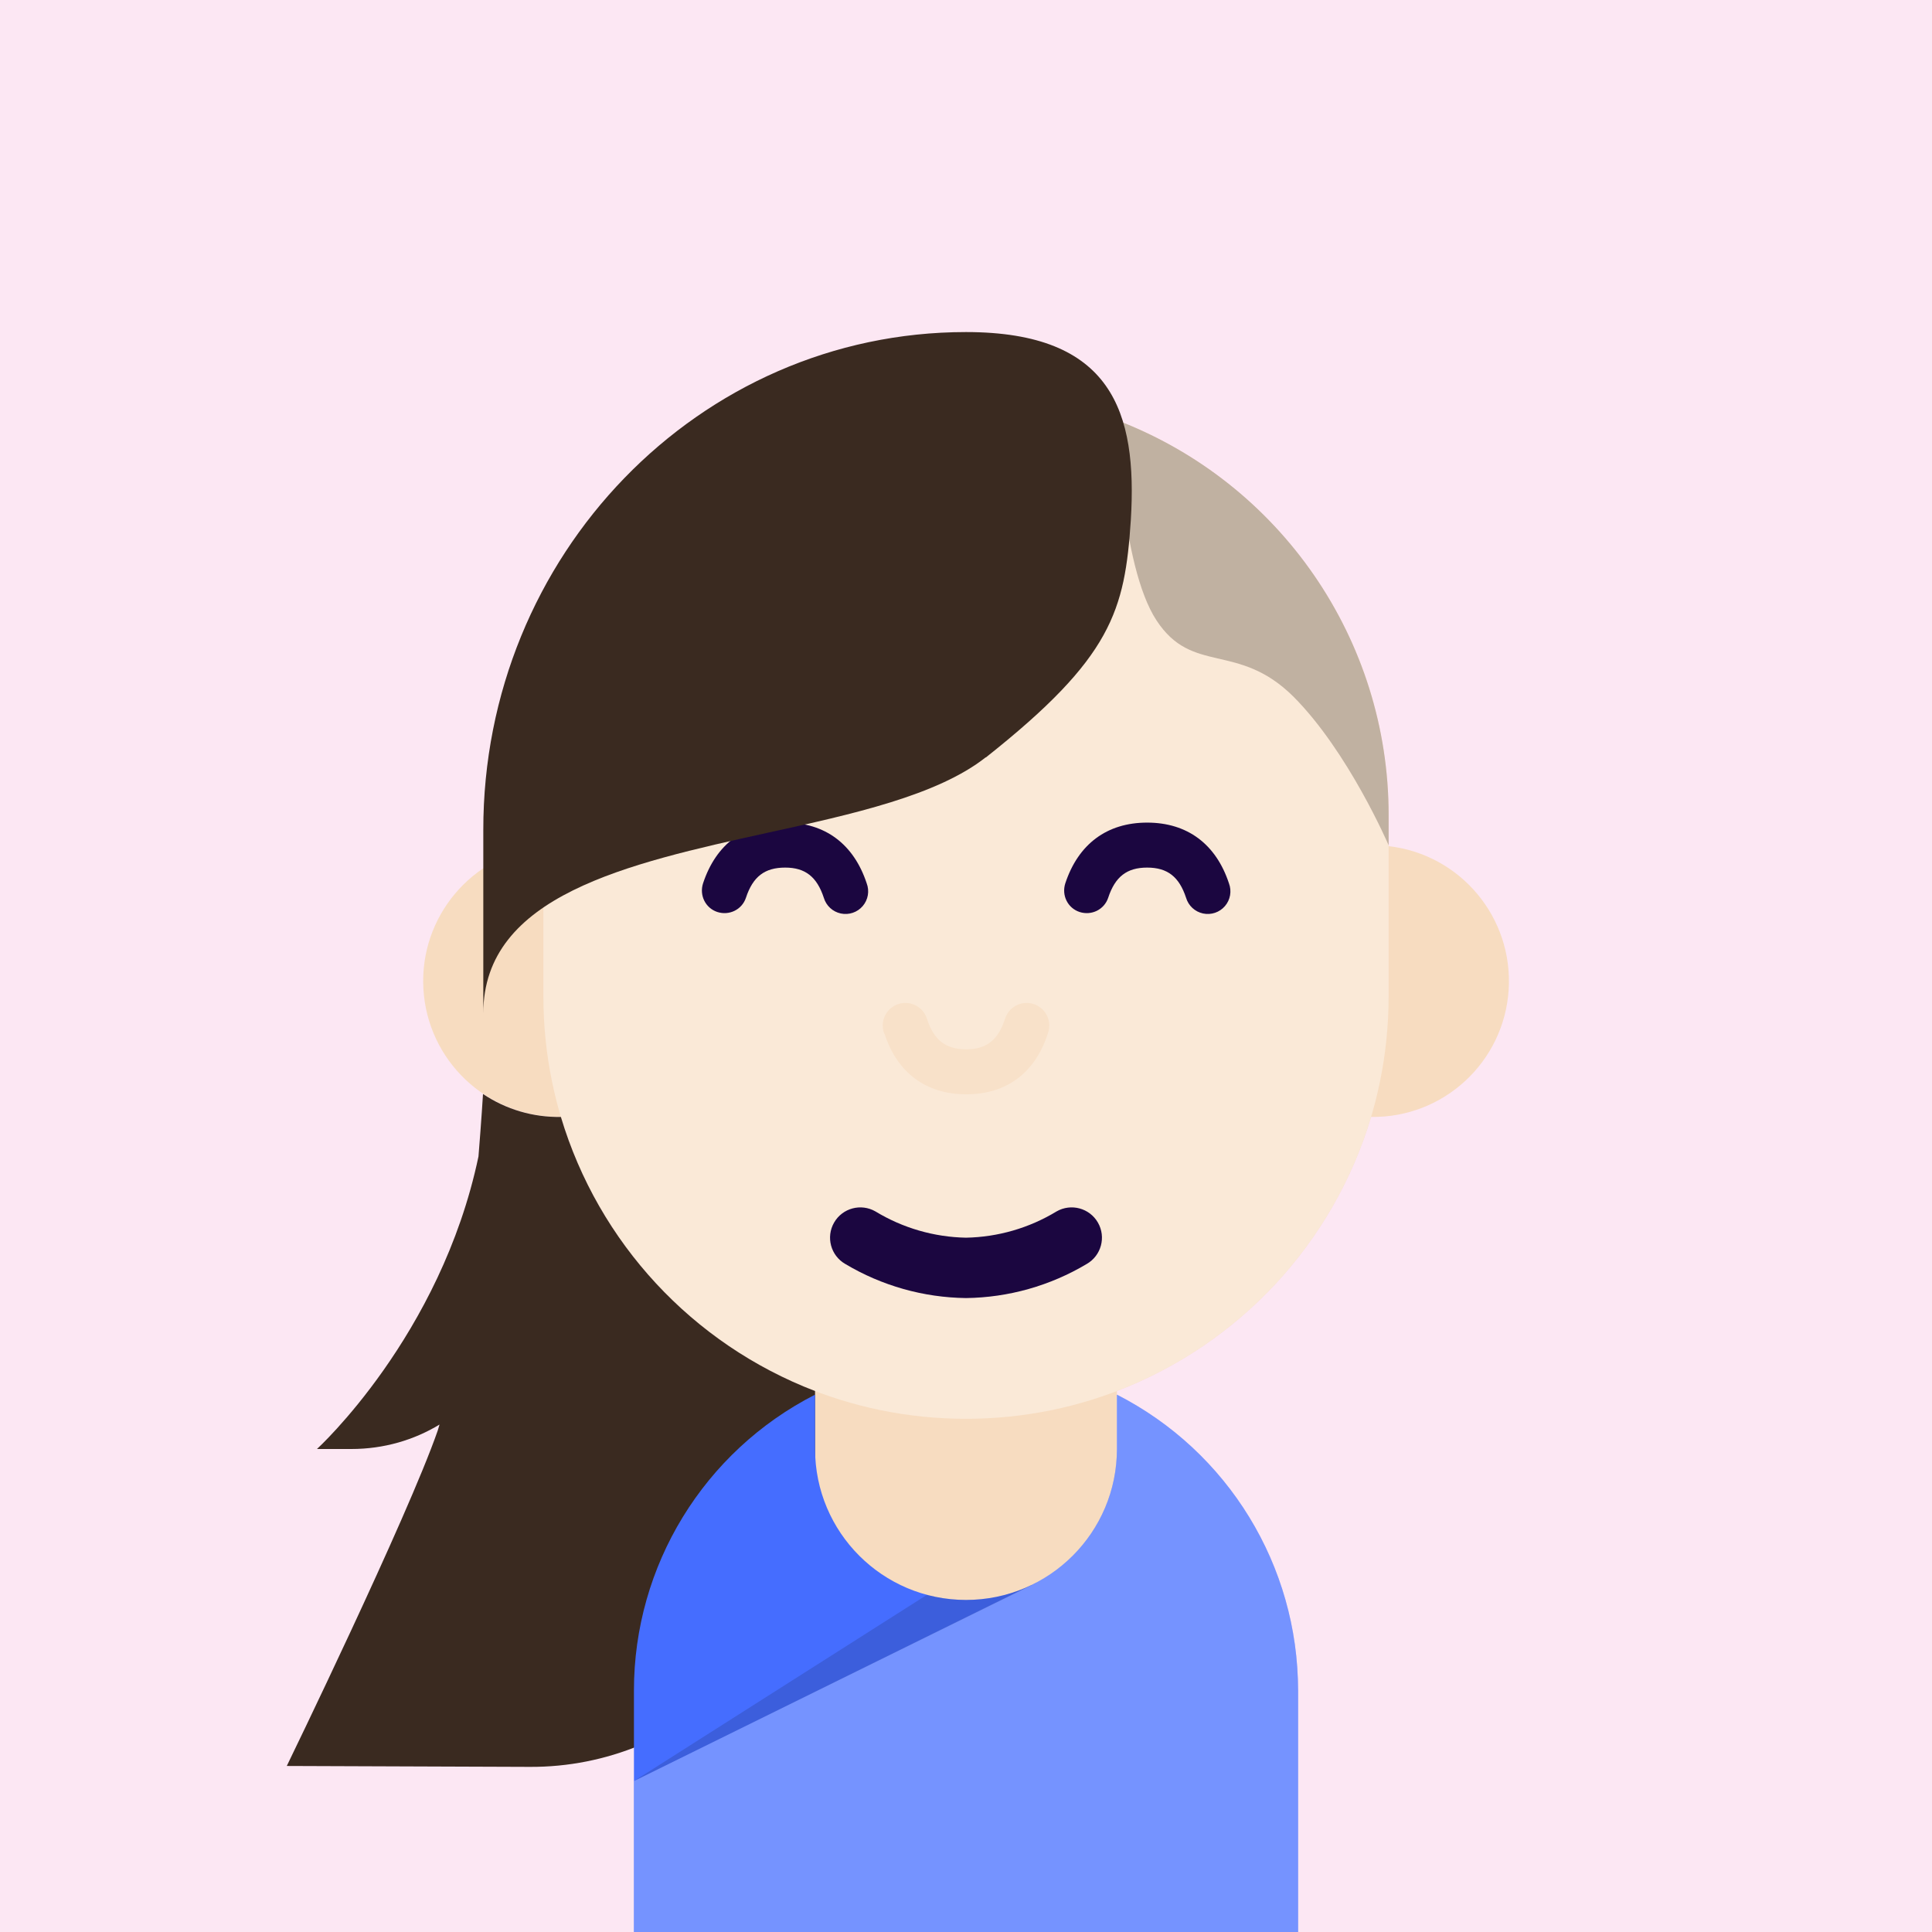
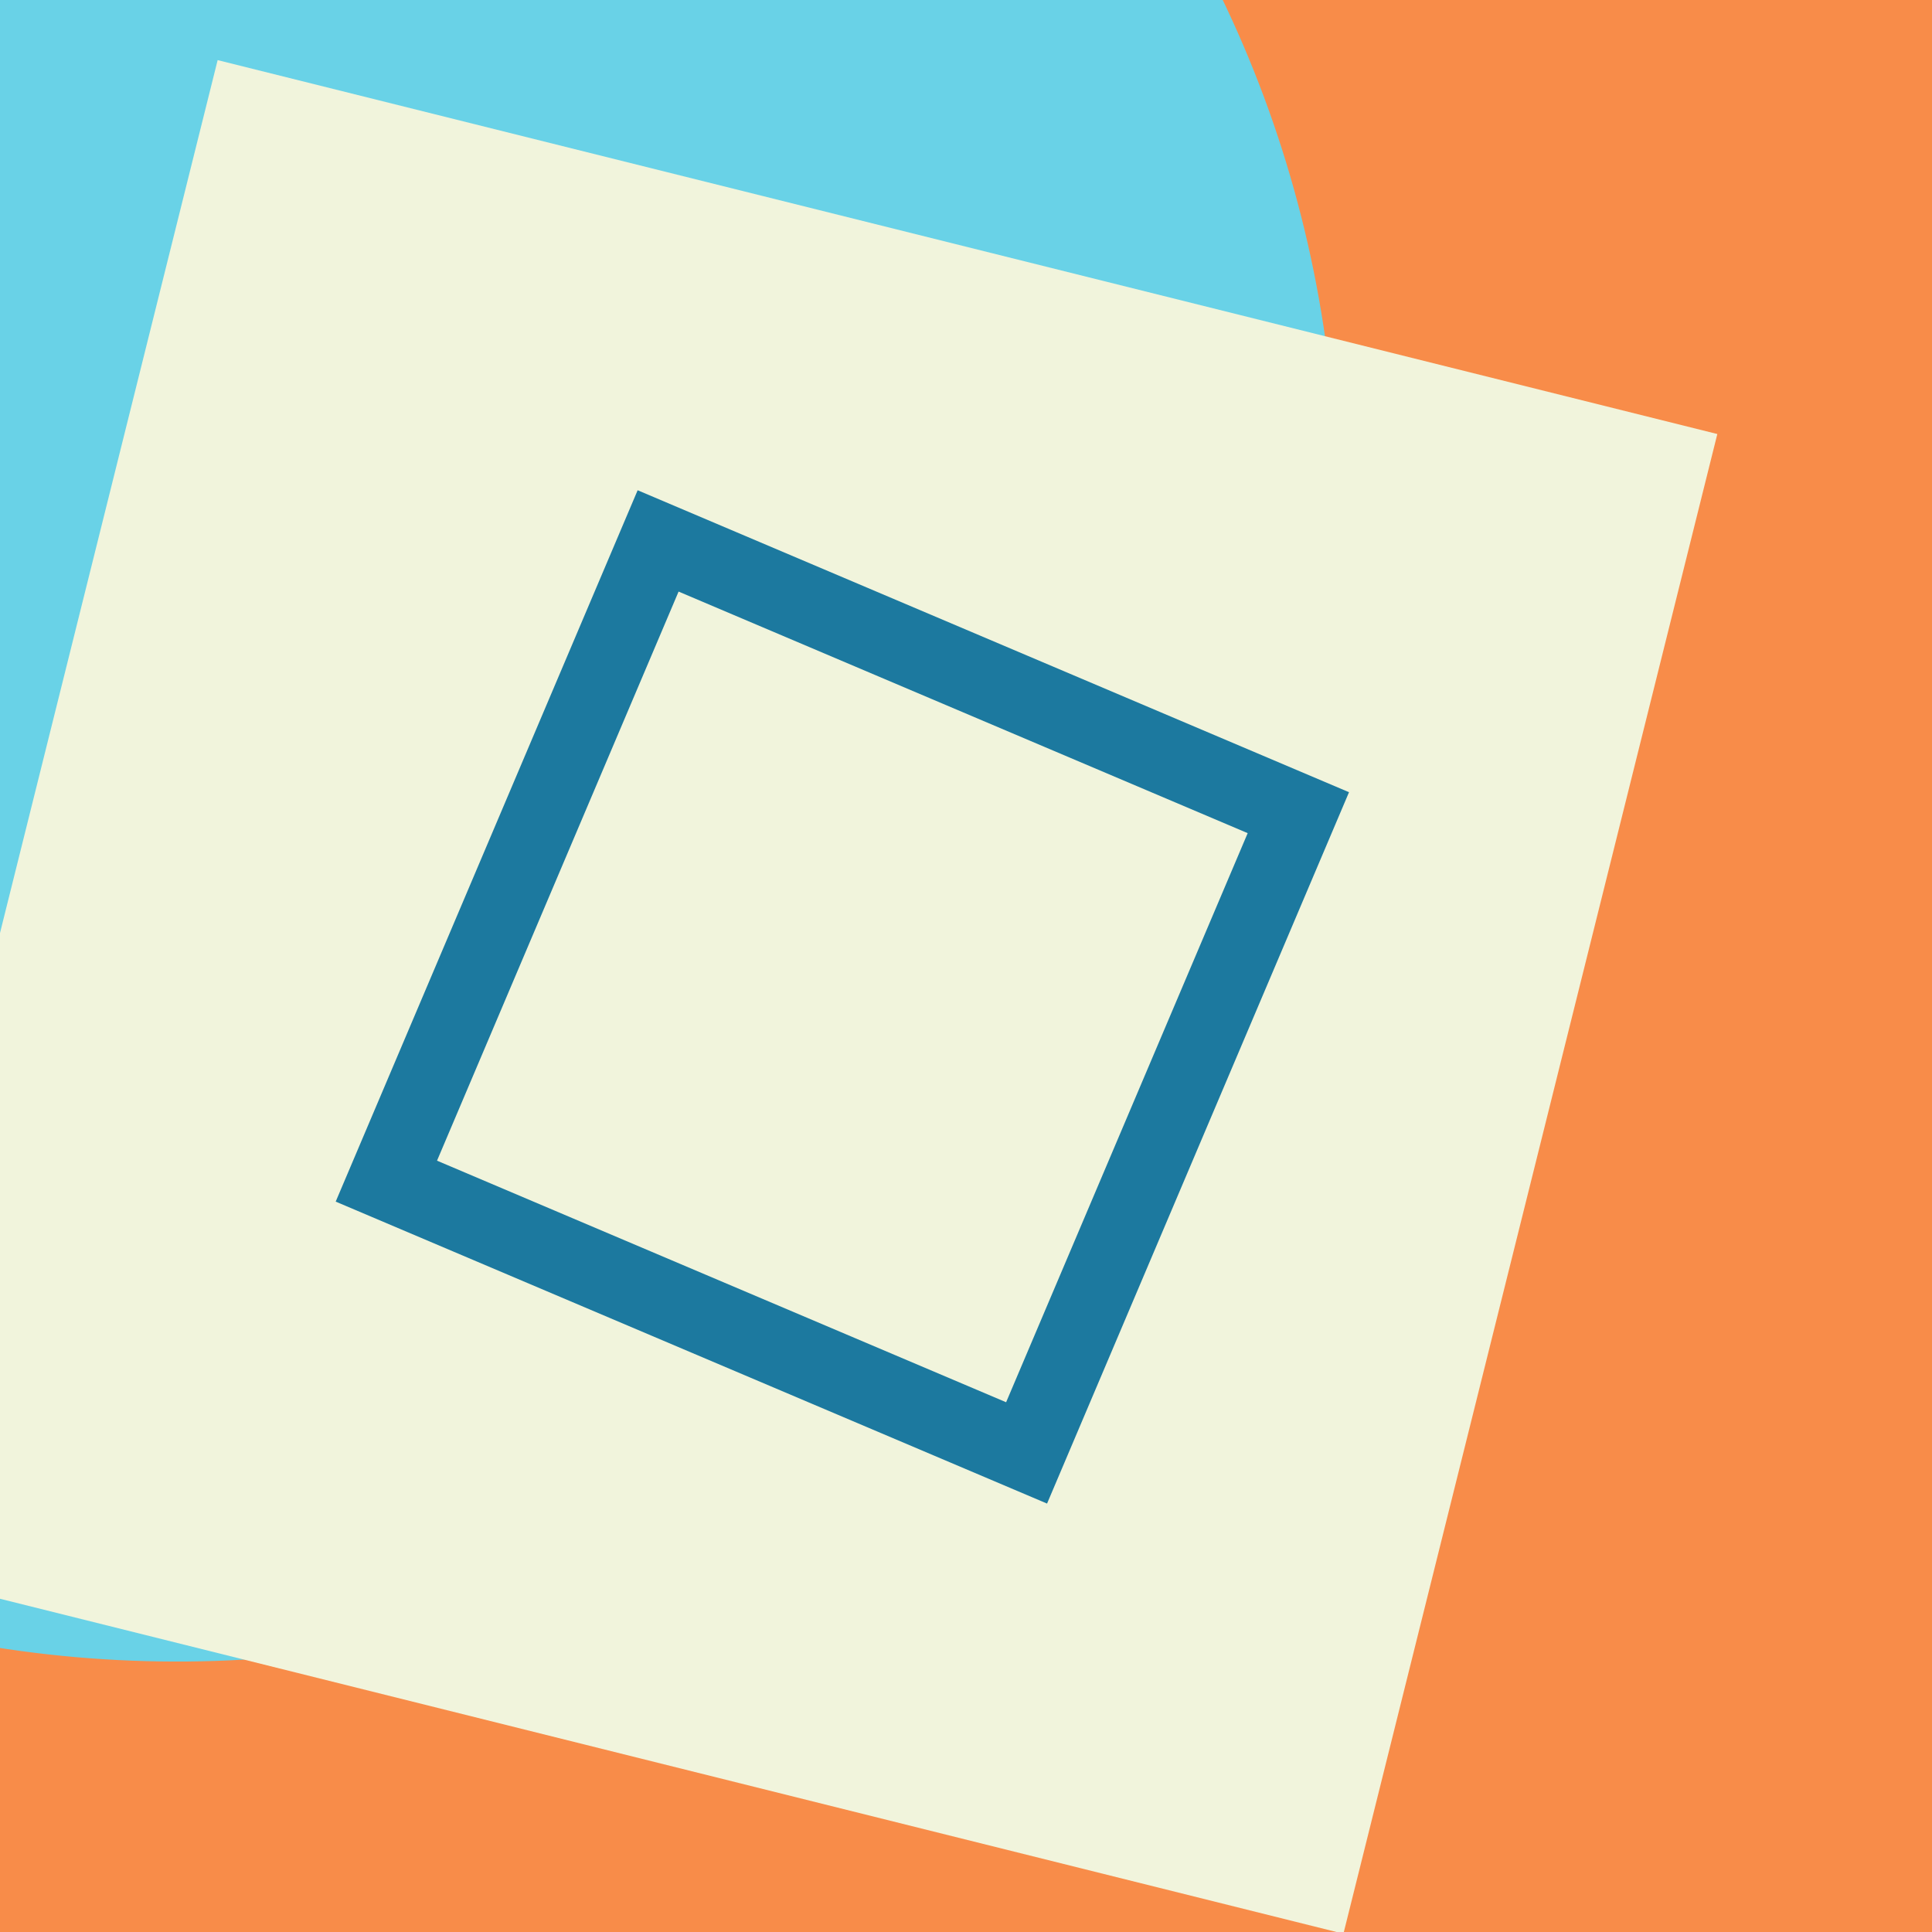
- <svg xmlns="http://www.w3.org/2000/svg" viewBox="0 0 64 64" fill="none" shape-rendering="auto" width="256" height="256">
+ <svg xmlns="http://www.w3.org/2000/svg" viewBox="0 0 100 100" fill="none" shape-rendering="auto" width="256" height="256">
  <mask id="viewboxMask">
-     <rect width="64" height="64" rx="0" ry="0" x="0" y="0" fill="#fff" />
+     <rect width="100" height="100" rx="0" ry="0" x="0" y="0" fill="#fff" />
  </mask>
  <g mask="url(#viewboxMask)">
-     <rect fill="#fce7f3" width="64" height="64" x="0" y="0" />
-     <path d="M37 46.08V52a5 5 0 0 1-10 0v-5.92A14.04 14.04 0 0 1 18.58 37h-.08a4.5 4.5 0 0 1-.5-8.97V27a14 14 0 1 1 28 0v1.03a4.5 4.5 0 0 1-.58 8.97A14.04 14.04 0 0 1 37 46.08Z" fill="#f7dcc0" />
-     <mask id="personas-a" style="mask-type:luminance" maskUnits="userSpaceOnUse" x="14" y="13" width="36" height="44">
-       <path d="M37 46.08V52a5 5 0 0 1-10 0v-5.92A14.04 14.04 0 0 1 18.58 37h-.08a4.5 4.5 0 0 1-.5-8.97V27a14 14 0 1 1 28 0v1.03a4.5 4.5 0 0 1-.58 8.97A14.04 14.04 0 0 1 37 46.08Z" fill="#fff" />
-     </mask>
-     <g mask="url(#personas-a)">
-       <path d="M32 13a14 14 0 0 1 14 14v6a14 14 0 1 1-28 0v-6a14 14 0 0 1 14-14Z" fill="#fff" style="mix-blend-mode:overlay" opacity=".36" />
-     </g>
-     <g transform="translate(20 24)">
-       <path d="M3.76 6.21c.4.13.82-.08.95-.47.23-.7.62-1 1.3-1 .66 0 1.05.3 1.28 1a.75.75 0 1 0 1.42-.48c-.43-1.3-1.38-2.01-2.7-2.01-1.34 0-2.29.71-2.72 2.01-.13.4.08.82.47.95ZM15.76 6.21c.4.13.82-.08.95-.47.23-.7.62-1 1.29-1s1.06.3 1.29 1a.75.75 0 1 0 1.42-.48c-.43-1.3-1.38-2.01-2.71-2.01s-2.28.71-2.71 2.01c-.13.4.08.82.47.95Z" fill="#1B0640" />
-     </g>
-     <g transform="translate(2 2)">
-       <path d="M35 11.92A14 14 0 0 1 44 25v1s-1.33-3.1-3.16-4.93c-1.84-1.82-3.34-.7-4.53-2.52-1.2-1.83-1.31-6.63-1.31-6.63Z" fill="#3a2a20" opacity=".3" />
-       <path d="M30.65 23.09c-1.6 1.26-4.4 1.88-7.24 2.5-4.62 1.02-9.4 2.07-9.4 5.98V25.5C14 16.39 21.16 9 30 9c4.84 0 5.68 2.65 5.46 6.23-.2 3-.62 4.55-4.8 7.86ZM25 47a9.4 9.4 0 0 1-9.44 9.53L7.5 56.5s4-8.23 5-11.11l.06-.2c-.84.51-1.84.81-2.92.81H8.5s4.1-3.74 5.35-9.69c.1-1.23.15-2.07.15-2.07a4.48 4.48 0 0 0 2.58.76A14.04 14.04 0 0 0 25 44.08V47Z" fill="#3a2a20" />
-     </g>
-     <g transform="translate(11 44)">
-       <path d="M32 20H10v-8a11 11 0 0 1 6-9.8V4a5 5 0 0 0 10 0V2.2a11 11 0 0 1 6 9.8v8Z" fill="#456dff" />
-       <mask id="bodySmall-a" style="mask-type:luminance" maskUnits="userSpaceOnUse" x="10" y="2" width="22" height="18">
-         <path d="M32 20H10v-8a11 11 0 0 1 6-9.8V4a5 5 0 0 0 10 0V2.2a11 11 0 0 1 6 9.8v8Z" fill="#fff" />
-       </mask>
-       <g mask="url(#bodySmall-a)">
-         <path opacity=".14" d="M20.62 8.25 22 8l1.2.5L10 15l10.62-6.75Z" fill="#000" />
-         <path d="M21 1h11v47H10V15l13.34-6.58L21 1Z" fill="#fff" style="mix-blend-mode:overlay" opacity=".26" />
+     <rect fill="#f88c49" width="100" height="100" x="0" y="0" />
+     <g transform="matrix(1.2 0 0 1.2 -10 -10)">
+       <g transform="translate(-34, -20) rotate(129 50 50)">
+         <path d="M100 50A50 50 0 1 1 0 50a50 50 0 0 1 100 0Z" fill="#69d2e7" />
      </g>
    </g>
-     <g transform="translate(23 36)">
-       <path d="M5 5.87a1 1 0 1 1 1-1.74A6 6 0 0 0 9 5a6 6 0 0 0 3-.87 1 1 0 1 1 1 1.74A8 8 0 0 1 9 7a8 8 0 0 1-4-1.13Z" fill="#1B0640" />
+     <g transform="matrix(.8 0 0 .8 10 10)">
+       <g transform="translate(-12, 2) rotate(14 50 50)">
+         <path d="M0 0h100v100H0V0Z" fill="#f1f4dc" />
+       </g>
    </g>
-     <g transform="translate(24 28)">
-       <path d="M5.29 6.24a.75.75 0 1 1 1.42-.48c.23.7.62 1 1.3 1 .66 0 1.05-.3 1.28-1a.75.75 0 1 1 1.42.48c-.42 1.3-1.37 2.01-2.7 2.01S5.72 7.54 5.3 6.24Z" fill="#000" style="mix-blend-mode:overlay" opacity=".36" />
+     <g transform="matrix(.4 0 0 .4 30 30)">
+       <g transform="translate(-16, 4) rotate(113 50 50)">
+         <path fill-rule="evenodd" clip-rule="evenodd" d="M90 10H10v80h80V10ZM0 0v100h100V0H0Z" fill="#1c799f" />
+       </g>
    </g>
-     <g transform="translate(14 26)" />
  </g>
</svg>
